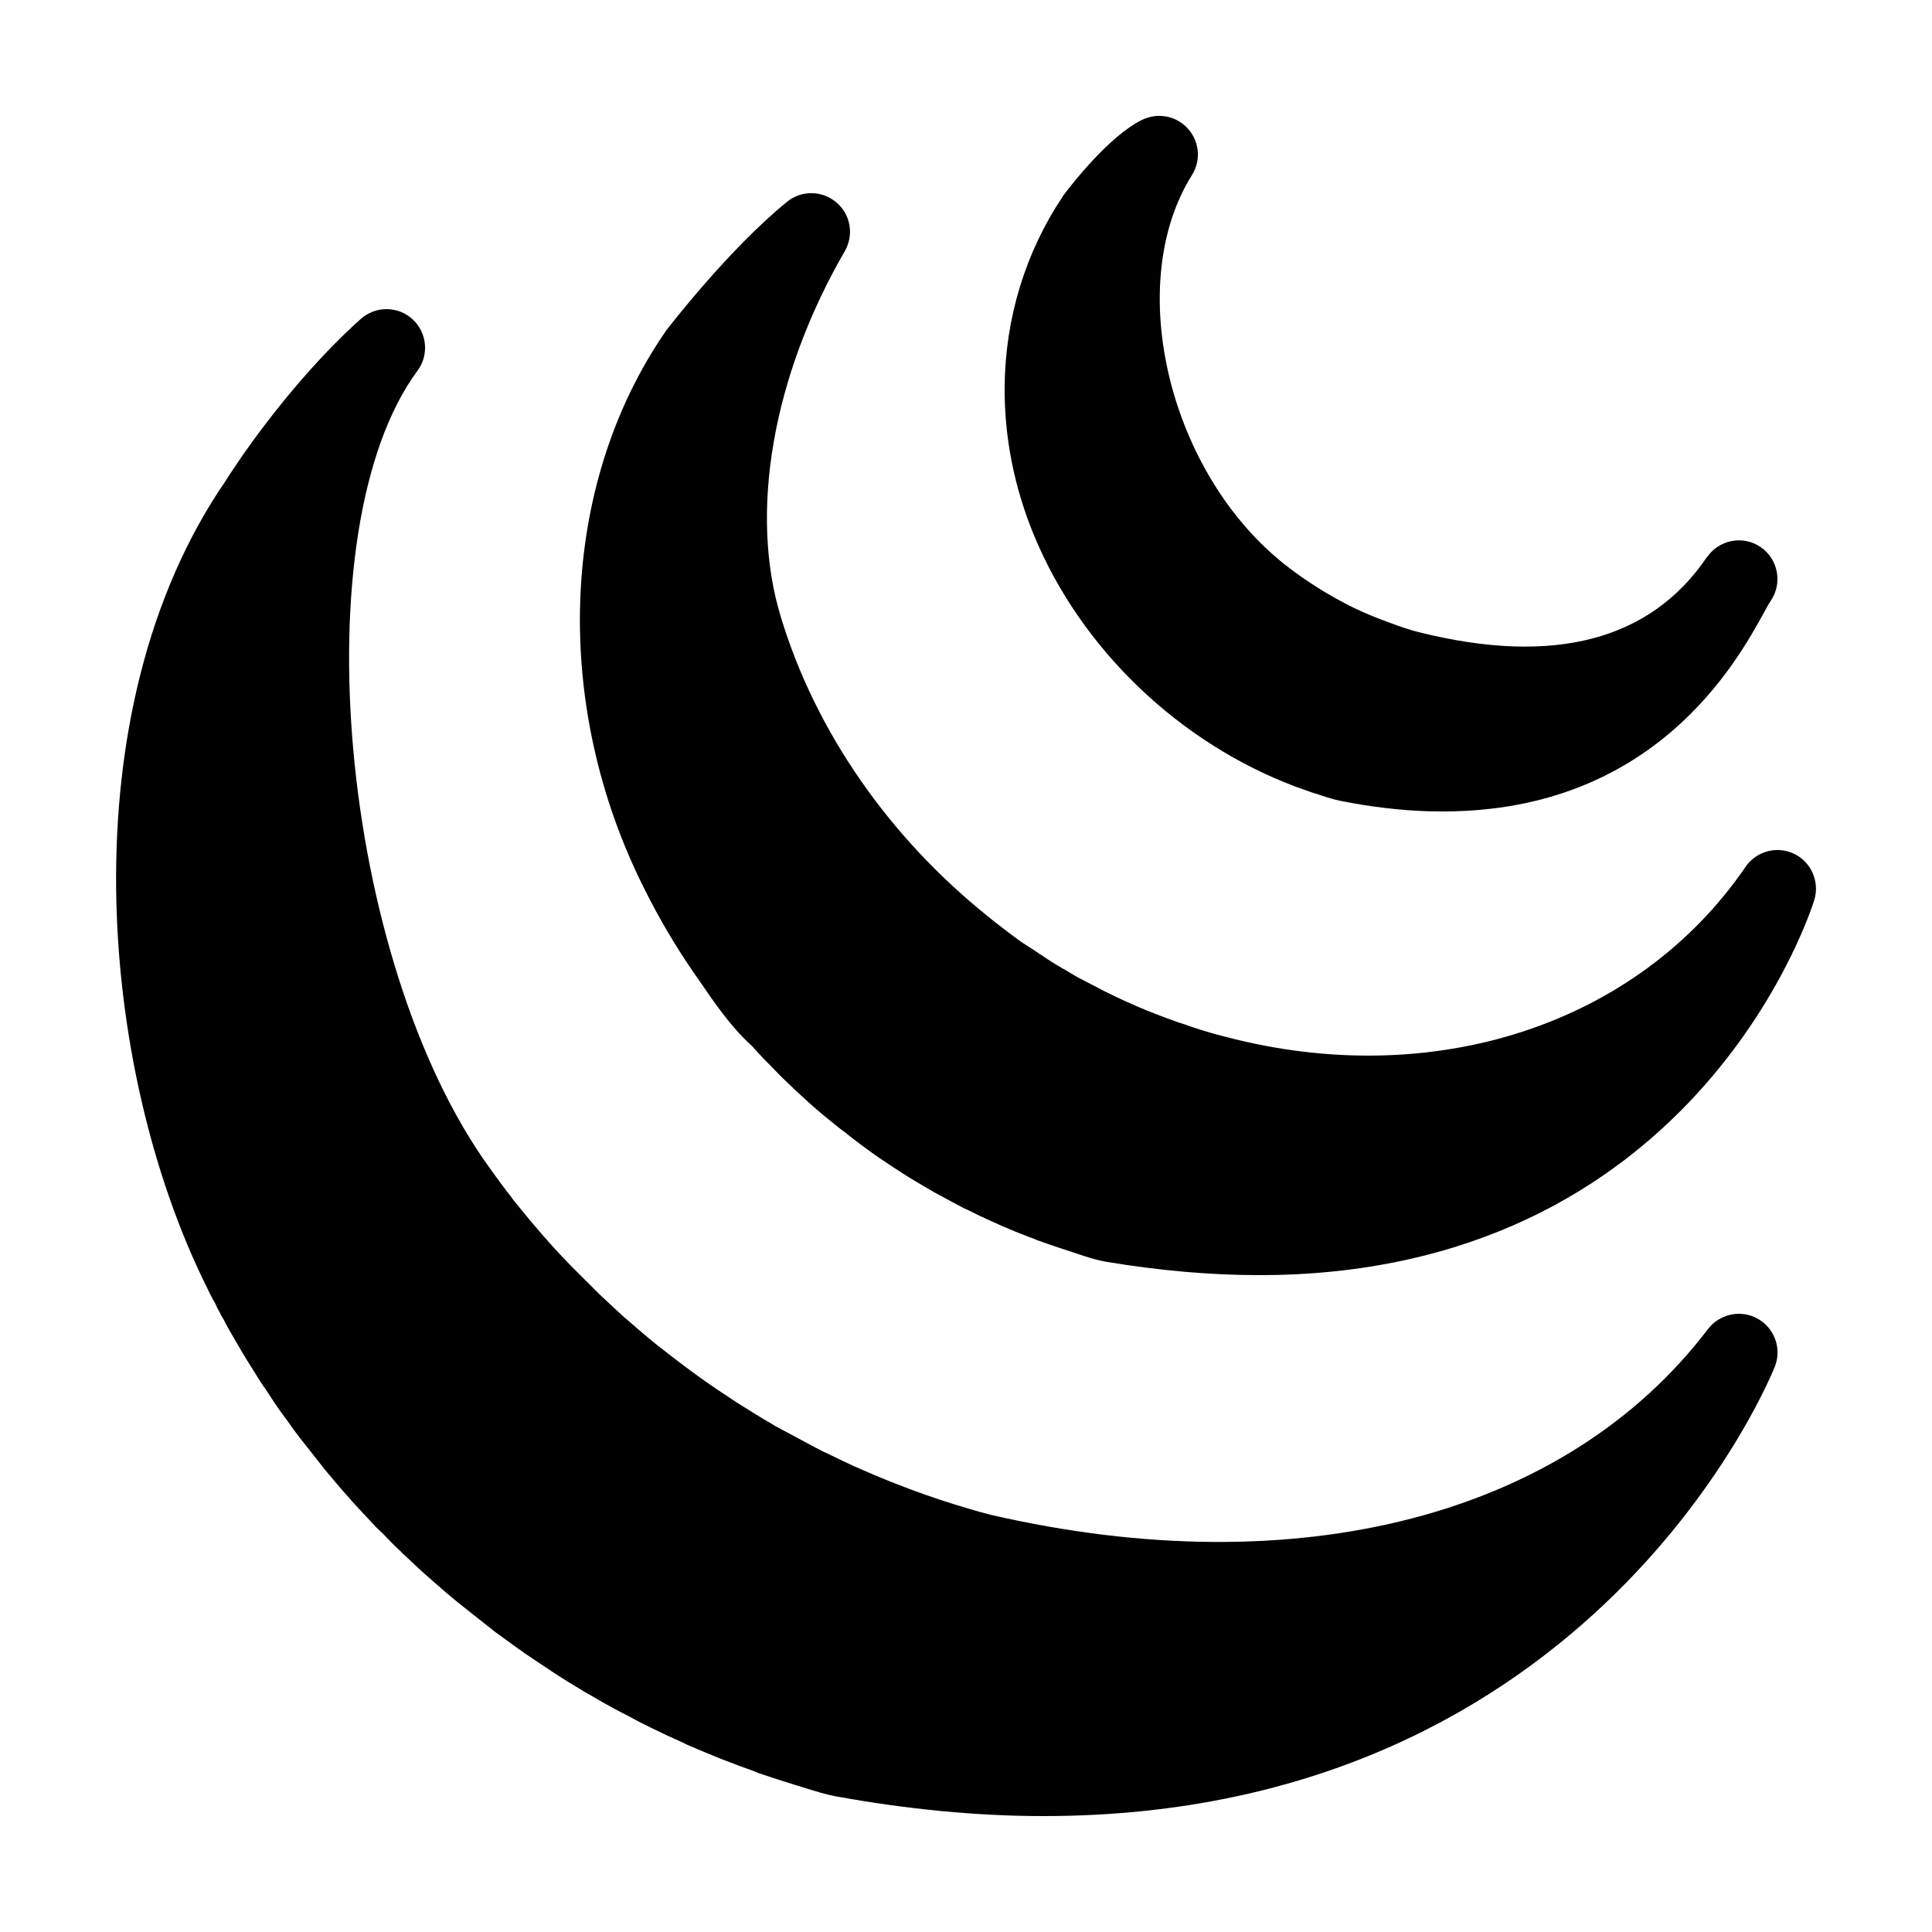
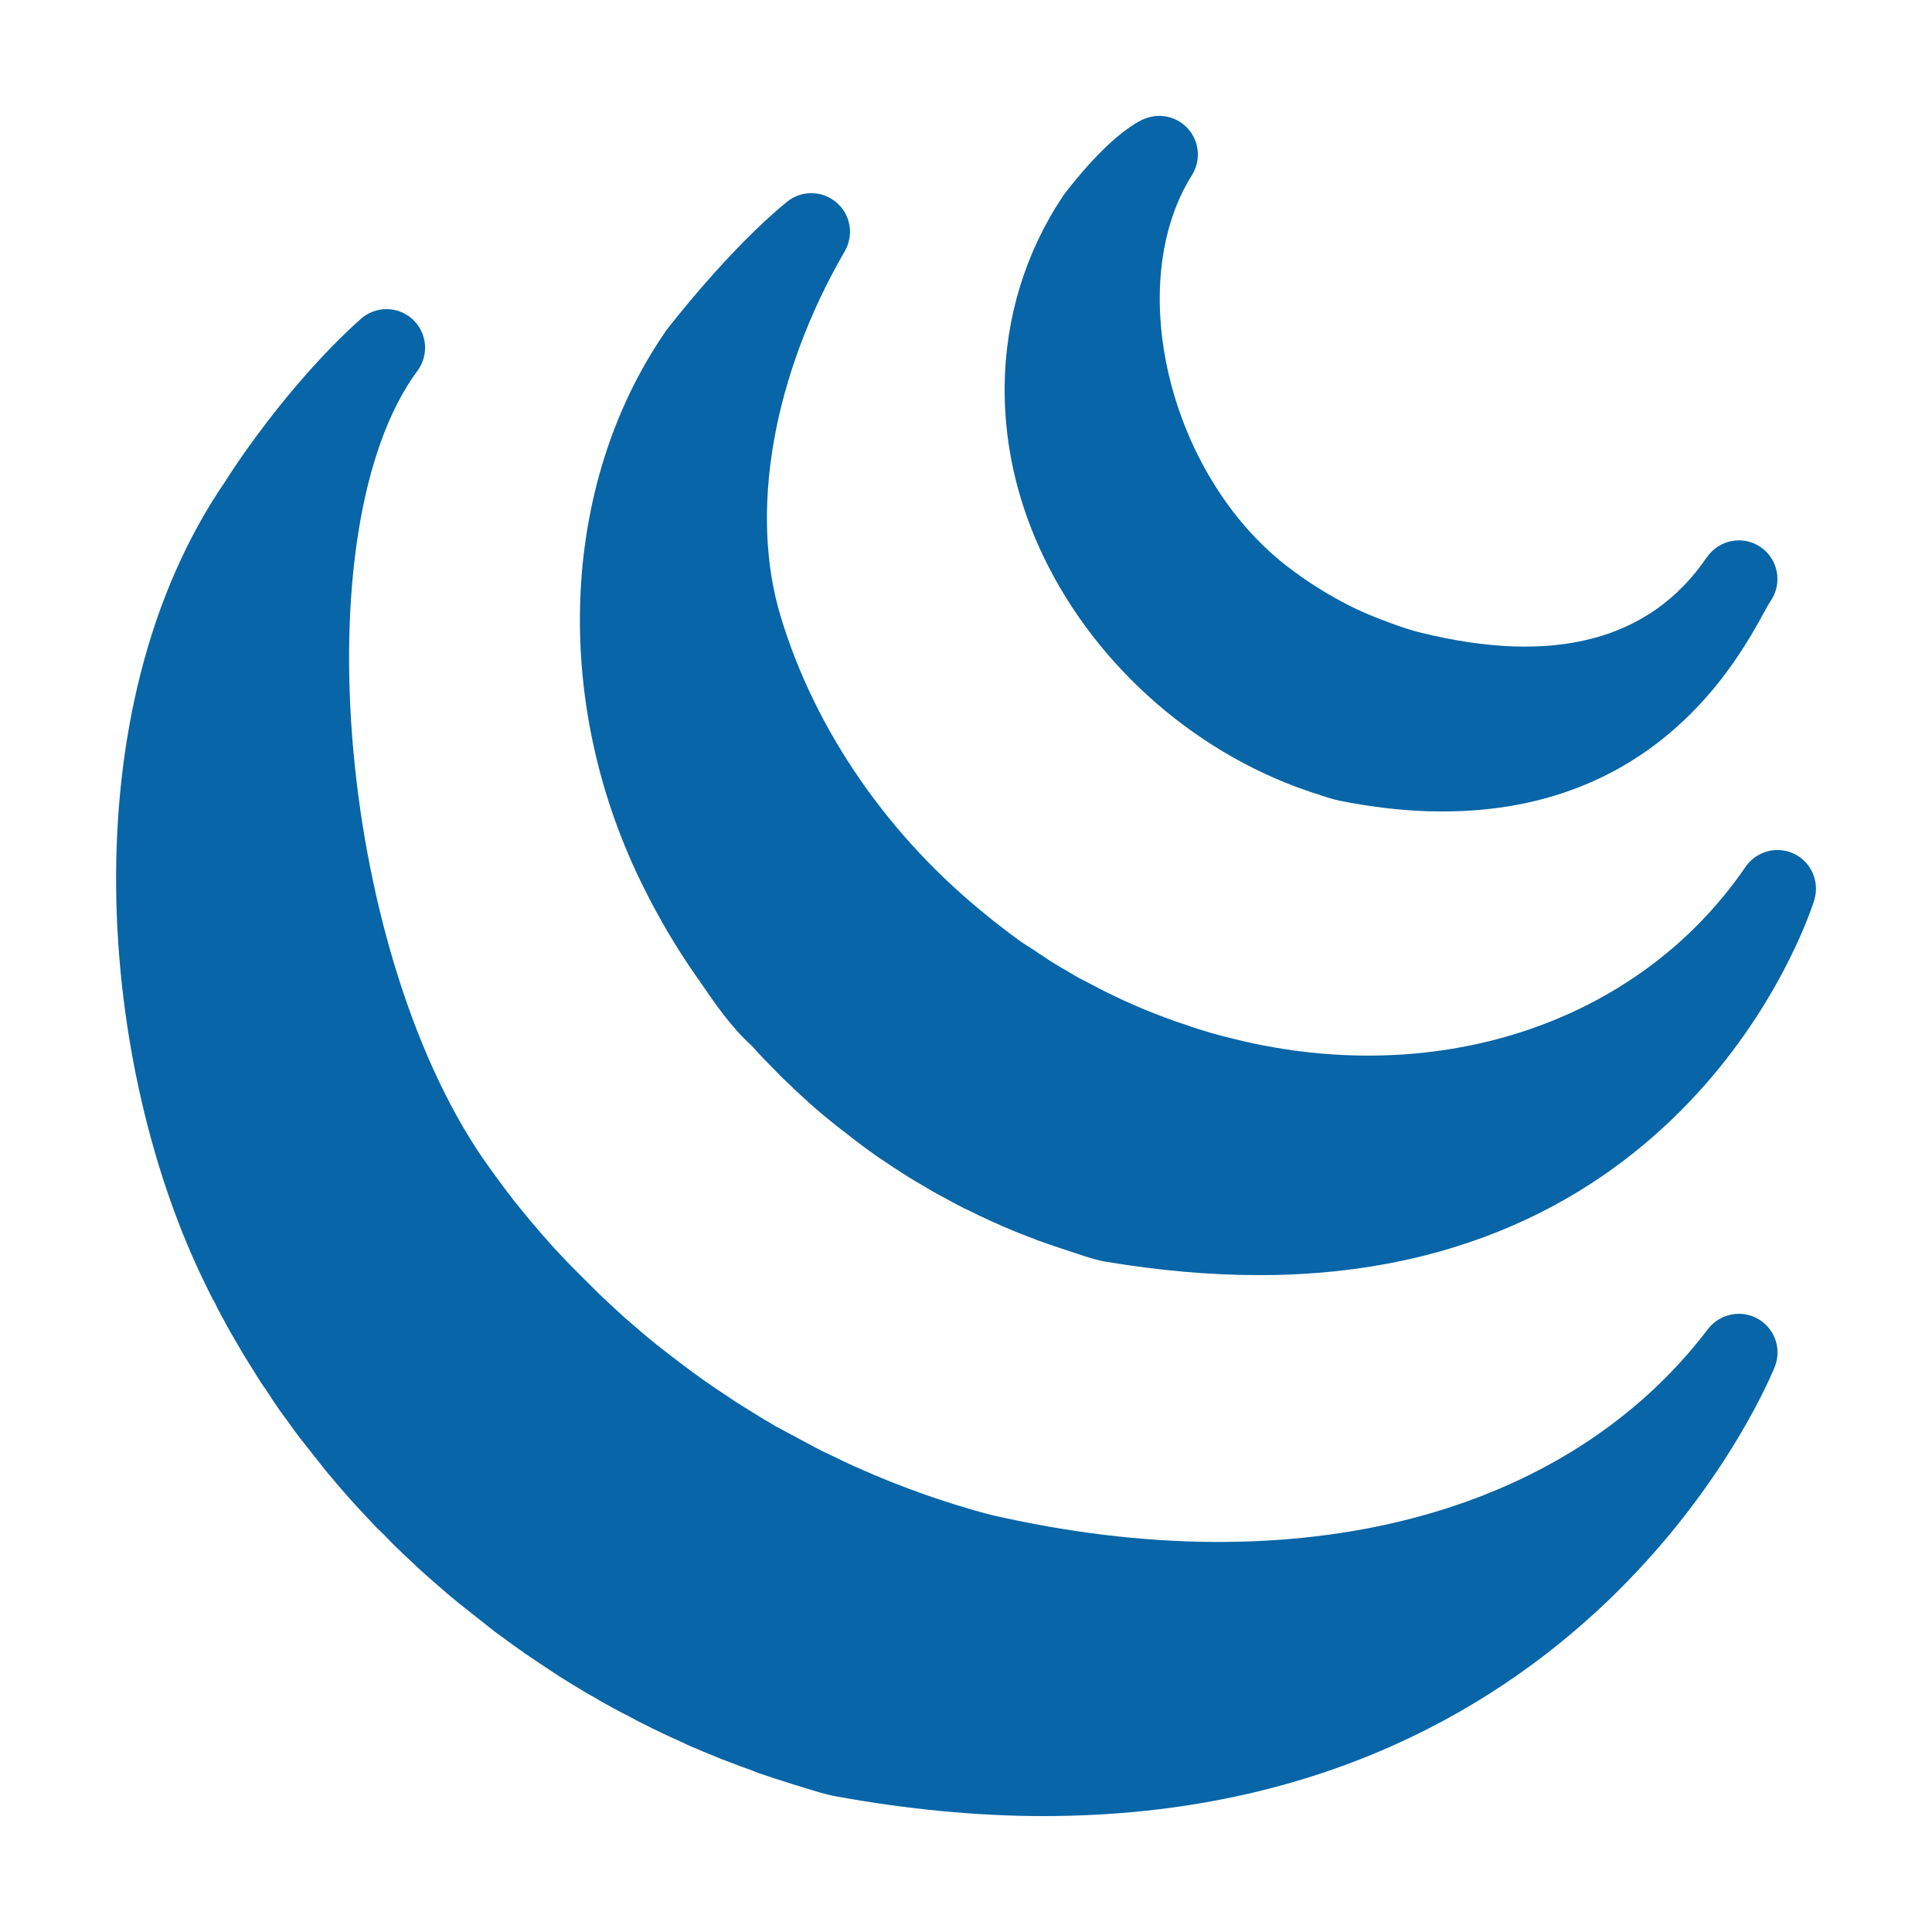
<svg xmlns="http://www.w3.org/2000/svg" viewBox="0 0 50 50" width="500px" height="500px">
-   <path d="M 29.867 3.008 C 29.762 3.023 29.656 3.055 29.555 3.102 C 28.695 3.527 27.719 4.793 27.531 5.043 C 27.52 5.059 27.508 5.074 27.5 5.09 C 26.535 6.535 26.02 8.227 26 9.988 C 25.988 11.309 26.246 12.617 26.77 13.879 C 27.988 16.805 30.52 19.227 33.531 20.359 C 33.633 20.395 33.73 20.43 33.906 20.492 C 33.922 20.5 34.07 20.547 34.094 20.551 L 34.203 20.59 C 34.359 20.641 34.52 20.691 34.676 20.723 C 35.469 20.883 36.242 20.973 36.969 20.996 C 37.094 20.996 37.219 21 37.344 21 C 42.824 21 44.949 17.133 45.656 15.844 C 45.727 15.719 45.777 15.617 45.824 15.555 C 45.824 15.551 45.824 15.551 45.828 15.547 C 46.137 15.09 46.02 14.469 45.562 14.156 C 45.109 13.848 44.488 13.965 44.176 14.422 C 44.176 14.422 44.172 14.422 44.172 14.422 C 42.711 16.574 40.211 17.227 36.746 16.367 C 36.488 16.305 36.207 16.207 35.957 16.113 C 35.629 15.996 35.301 15.859 34.996 15.711 C 34.391 15.41 33.82 15.051 33.305 14.652 C 30.258 12.289 29.066 7.371 30.848 4.531 C 31.086 4.152 31.043 3.66 30.742 3.328 C 30.516 3.078 30.188 2.965 29.867 3.008 Z M 21.008 5 C 20.781 4.996 20.551 5.07 20.363 5.227 C 18.852 6.457 17.305 8.473 17.238 8.555 C 17.23 8.57 17.223 8.582 17.211 8.598 C 14.477 12.578 14.27 18.242 16.688 23.027 C 17.066 23.785 17.496 24.508 17.953 25.172 L 18.09 25.367 C 18.477 25.934 18.91 26.574 19.465 27.074 C 19.656 27.293 19.863 27.504 20.066 27.707 L 20.164 27.809 L 20.246 27.891 C 20.453 28.09 20.664 28.293 20.883 28.488 C 20.883 28.488 20.887 28.488 20.887 28.488 C 20.902 28.512 20.926 28.527 20.945 28.547 C 21.191 28.766 21.441 28.973 21.773 29.234 L 21.863 29.301 C 22.121 29.508 22.383 29.703 22.652 29.895 C 22.68 29.914 22.707 29.934 22.734 29.953 C 22.828 30.016 22.922 30.074 23.016 30.141 L 23.109 30.203 L 23.219 30.273 C 23.418 30.406 23.613 30.527 23.891 30.688 C 24.07 30.797 24.262 30.906 24.387 30.969 C 24.441 31 24.5 31.031 24.637 31.105 L 24.941 31.266 C 24.957 31.273 25.027 31.305 25.043 31.312 C 25.242 31.414 25.449 31.512 25.656 31.605 L 25.973 31.746 C 26.18 31.836 26.391 31.922 26.648 32.02 L 26.766 32.062 C 26.773 32.07 26.871 32.105 26.879 32.109 C 27.066 32.176 27.258 32.242 27.449 32.305 L 27.887 32.449 C 28.105 32.523 28.359 32.609 28.637 32.656 C 30 32.883 31.324 33 32.578 33 C 32.727 33 32.875 32.996 33.02 32.996 C 44.059 32.754 46.93 23.375 46.957 23.281 C 47.094 22.809 46.871 22.305 46.426 22.094 C 45.98 21.883 45.449 22.031 45.172 22.438 C 42.375 26.523 37.086 28.25 31.699 26.828 C 31.449 26.766 31.207 26.695 30.906 26.598 C 30.855 26.582 30.812 26.566 30.73 26.535 C 30.555 26.48 30.383 26.422 30.188 26.348 L 29.91 26.242 C 29.75 26.18 29.59 26.117 29.395 26.031 L 29.266 25.973 C 29.027 25.871 28.797 25.758 28.59 25.656 L 28.02 25.359 C 27.891 25.297 27.777 25.227 27.602 25.121 L 27.504 25.066 L 27.406 25.008 C 27.262 24.922 27.117 24.832 26.984 24.738 L 26.891 24.68 C 26.883 24.676 26.805 24.621 26.797 24.613 C 26.68 24.539 26.566 24.465 26.457 24.395 C 26.215 24.223 25.977 24.043 25.699 23.824 L 25.59 23.734 C 23.012 21.676 21.105 18.926 20.211 15.977 C 19.379 13.27 19.996 9.727 21.863 6.5 C 22.105 6.082 22.016 5.551 21.645 5.238 C 21.461 5.082 21.234 5 21.008 5 Z M 10.004 8 C 9.766 8 9.523 8.086 9.332 8.258 C 7.422 9.973 5.992 12.195 5.836 12.449 C 1.75 18.398 2.539 27.645 5.344 33.297 C 5.398 33.414 5.457 33.527 5.516 33.641 L 5.555 33.703 C 5.605 33.816 5.664 33.934 5.684 33.957 C 5.715 34.031 5.762 34.113 5.781 34.137 C 5.828 34.234 5.875 34.32 5.961 34.469 L 6.281 35.02 C 6.328 35.094 6.375 35.172 6.391 35.199 C 6.453 35.301 6.52 35.406 6.586 35.512 L 6.742 35.762 C 6.789 35.836 6.836 35.902 6.867 35.941 C 7.023 36.184 7.18 36.426 7.352 36.656 C 7.359 36.668 7.367 36.676 7.375 36.684 L 7.438 36.77 C 7.578 36.973 7.723 37.168 7.852 37.328 L 8.422 38.051 C 8.43 38.059 8.492 38.133 8.496 38.141 L 8.578 38.234 C 8.75 38.445 8.934 38.656 9.117 38.859 C 9.145 38.891 9.172 38.918 9.199 38.949 C 9.375 39.141 9.555 39.332 9.742 39.531 L 9.922 39.703 C 10.07 39.859 10.219 40.012 10.375 40.156 C 10.375 40.16 10.449 40.23 10.449 40.23 L 10.605 40.375 C 10.793 40.555 10.988 40.734 11.137 40.859 C 11.145 40.871 11.285 40.992 11.297 41 C 11.48 41.164 11.664 41.32 11.852 41.473 L 12.809 42.23 C 12.969 42.348 13.133 42.465 13.32 42.602 C 13.383 42.648 13.449 42.695 13.516 42.738 C 13.543 42.762 13.574 42.785 13.594 42.797 L 14.312 43.277 C 14.574 43.449 14.836 43.609 15.156 43.801 L 15.328 43.898 C 15.527 44.016 15.73 44.133 15.922 44.234 C 16.035 44.297 16.148 44.352 16.246 44.402 C 16.383 44.477 16.531 44.559 16.758 44.668 C 16.777 44.68 16.938 44.758 16.957 44.766 C 17.184 44.879 17.414 44.984 17.703 45.113 C 17.703 45.117 17.797 45.16 17.797 45.16 C 18.062 45.273 18.32 45.383 18.66 45.52 C 18.715 45.543 18.77 45.562 18.781 45.566 C 19.023 45.66 19.277 45.754 19.484 45.828 C 19.504 45.836 19.609 45.879 19.629 45.887 C 19.906 45.98 20.18 46.07 20.531 46.18 C 20.59 46.199 20.652 46.219 20.66 46.219 L 20.859 46.281 C 21.102 46.355 21.344 46.434 21.605 46.484 C 23.465 46.824 25.281 47 27 47 L 27.004 47 C 41.328 47 45.891 35.473 45.938 35.355 C 46.113 34.891 45.922 34.367 45.484 34.125 C 45.055 33.887 44.508 34 44.203 34.395 C 40.527 39.234 33.594 41.031 25.656 39.207 C 25.465 39.16 25.27 39.105 25.078 39.047 L 24.703 38.934 C 24.449 38.855 24.195 38.77 23.949 38.684 C 23.945 38.684 23.832 38.641 23.832 38.641 C 23.613 38.566 23.395 38.48 23.203 38.406 L 22.984 38.32 C 22.742 38.223 22.5 38.121 22.266 38.016 L 22.129 37.957 C 21.918 37.859 21.715 37.766 21.512 37.664 C 21.496 37.656 21.336 37.578 21.32 37.574 C 21.18 37.504 21.039 37.43 20.859 37.332 L 20.043 36.895 C 19.961 36.84 19.875 36.789 19.793 36.746 C 19.547 36.594 19.293 36.441 19.043 36.281 C 18.984 36.246 18.934 36.207 18.836 36.141 C 18.664 36.031 18.496 35.918 18.25 35.746 L 18.152 35.676 C 17.984 35.559 17.82 35.434 17.684 35.332 C 17.598 35.27 17.512 35.199 17.371 35.094 C 17.246 34.996 17.121 34.902 17.004 34.809 L 16.785 34.629 C 16.602 34.48 16.43 34.324 16.25 34.172 C 16.227 34.148 16.207 34.133 16.18 34.113 C 15.98 33.93 15.777 33.746 15.535 33.516 L 14.828 32.812 C 14.656 32.637 14.484 32.457 14.289 32.242 C 14.109 32.043 13.938 31.844 13.707 31.57 L 13.285 31.055 C 13.234 30.98 13.18 30.906 13.113 30.828 C 12.969 30.633 12.824 30.441 12.68 30.238 C 8.789 24.879 7.773 13.691 10.805 9.594 C 11.109 9.184 11.055 8.605 10.672 8.258 C 10.484 8.086 10.242 8 10.004 8 Z" />
+   <path fill="#0865a7" d="M 29.867 3.008 C 29.762 3.023 29.656 3.055 29.555 3.102 C 28.695 3.527 27.719 4.793 27.531 5.043 C 27.52 5.059 27.508 5.074 27.5 5.09 C 26.535 6.535 26.02 8.227 26 9.988 C 25.988 11.309 26.246 12.617 26.77 13.879 C 27.988 16.805 30.52 19.227 33.531 20.359 C 33.633 20.395 33.73 20.43 33.906 20.492 C 33.922 20.5 34.07 20.547 34.094 20.551 L 34.203 20.59 C 34.359 20.641 34.52 20.691 34.676 20.723 C 35.469 20.883 36.242 20.973 36.969 20.996 C 37.094 20.996 37.219 21 37.344 21 C 42.824 21 44.949 17.133 45.656 15.844 C 45.727 15.719 45.777 15.617 45.824 15.555 C 45.824 15.551 45.824 15.551 45.828 15.547 C 46.137 15.09 46.02 14.469 45.562 14.156 C 45.109 13.848 44.488 13.965 44.176 14.422 C 44.176 14.422 44.172 14.422 44.172 14.422 C 42.711 16.574 40.211 17.227 36.746 16.367 C 36.488 16.305 36.207 16.207 35.957 16.113 C 35.629 15.996 35.301 15.859 34.996 15.711 C 34.391 15.41 33.82 15.051 33.305 14.652 C 30.258 12.289 29.066 7.371 30.848 4.531 C 31.086 4.152 31.043 3.66 30.742 3.328 C 30.516 3.078 30.188 2.965 29.867 3.008 Z M 21.008 5 C 20.781 4.996 20.551 5.07 20.363 5.227 C 18.852 6.457 17.305 8.473 17.238 8.555 C 17.23 8.57 17.223 8.582 17.211 8.598 C 14.477 12.578 14.27 18.242 16.688 23.027 C 17.066 23.785 17.496 24.508 17.953 25.172 L 18.09 25.367 C 18.477 25.934 18.91 26.574 19.465 27.074 C 19.656 27.293 19.863 27.504 20.066 27.707 L 20.164 27.809 L 20.246 27.891 C 20.453 28.09 20.664 28.293 20.883 28.488 C 20.883 28.488 20.887 28.488 20.887 28.488 C 20.902 28.512 20.926 28.527 20.945 28.547 C 21.191 28.766 21.441 28.973 21.773 29.234 L 21.863 29.301 C 22.121 29.508 22.383 29.703 22.652 29.895 C 22.68 29.914 22.707 29.934 22.734 29.953 C 22.828 30.016 22.922 30.074 23.016 30.141 L 23.109 30.203 L 23.219 30.273 C 23.418 30.406 23.613 30.527 23.891 30.688 C 24.07 30.797 24.262 30.906 24.387 30.969 C 24.441 31 24.5 31.031 24.637 31.105 L 24.941 31.266 C 24.957 31.273 25.027 31.305 25.043 31.312 C 25.242 31.414 25.449 31.512 25.656 31.605 L 25.973 31.746 C 26.18 31.836 26.391 31.922 26.648 32.02 L 26.766 32.062 C 26.773 32.07 26.871 32.105 26.879 32.109 C 27.066 32.176 27.258 32.242 27.449 32.305 L 27.887 32.449 C 28.105 32.523 28.359 32.609 28.637 32.656 C 30 32.883 31.324 33 32.578 33 C 32.727 33 32.875 32.996 33.02 32.996 C 44.059 32.754 46.93 23.375 46.957 23.281 C 47.094 22.809 46.871 22.305 46.426 22.094 C 45.98 21.883 45.449 22.031 45.172 22.438 C 42.375 26.523 37.086 28.25 31.699 26.828 C 31.449 26.766 31.207 26.695 30.906 26.598 C 30.855 26.582 30.812 26.566 30.73 26.535 C 30.555 26.48 30.383 26.422 30.188 26.348 L 29.91 26.242 C 29.75 26.18 29.59 26.117 29.395 26.031 L 29.266 25.973 C 29.027 25.871 28.797 25.758 28.59 25.656 L 28.02 25.359 C 27.891 25.297 27.777 25.227 27.602 25.121 L 27.504 25.066 L 27.406 25.008 C 27.262 24.922 27.117 24.832 26.984 24.738 L 26.891 24.68 C 26.883 24.676 26.805 24.621 26.797 24.613 C 26.68 24.539 26.566 24.465 26.457 24.395 C 26.215 24.223 25.977 24.043 25.699 23.824 L 25.59 23.734 C 23.012 21.676 21.105 18.926 20.211 15.977 C 19.379 13.27 19.996 9.727 21.863 6.5 C 22.105 6.082 22.016 5.551 21.645 5.238 C 21.461 5.082 21.234 5 21.008 5 Z M 10.004 8 C 9.766 8 9.523 8.086 9.332 8.258 C 7.422 9.973 5.992 12.195 5.836 12.449 C 1.75 18.398 2.539 27.645 5.344 33.297 C 5.398 33.414 5.457 33.527 5.516 33.641 L 5.555 33.703 C 5.605 33.816 5.664 33.934 5.684 33.957 C 5.715 34.031 5.762 34.113 5.781 34.137 C 5.828 34.234 5.875 34.32 5.961 34.469 L 6.281 35.02 C 6.328 35.094 6.375 35.172 6.391 35.199 C 6.453 35.301 6.52 35.406 6.586 35.512 L 6.742 35.762 C 6.789 35.836 6.836 35.902 6.867 35.941 C 7.023 36.184 7.18 36.426 7.352 36.656 C 7.359 36.668 7.367 36.676 7.375 36.684 L 7.438 36.77 C 7.578 36.973 7.723 37.168 7.852 37.328 L 8.422 38.051 C 8.43 38.059 8.492 38.133 8.496 38.141 L 8.578 38.234 C 8.75 38.445 8.934 38.656 9.117 38.859 C 9.145 38.891 9.172 38.918 9.199 38.949 C 9.375 39.141 9.555 39.332 9.742 39.531 L 9.922 39.703 C 10.07 39.859 10.219 40.012 10.375 40.156 C 10.375 40.16 10.449 40.23 10.449 40.23 L 10.605 40.375 C 10.793 40.555 10.988 40.734 11.137 40.859 C 11.145 40.871 11.285 40.992 11.297 41 C 11.48 41.164 11.664 41.32 11.852 41.473 L 12.809 42.23 C 12.969 42.348 13.133 42.465 13.32 42.602 C 13.383 42.648 13.449 42.695 13.516 42.738 C 13.543 42.762 13.574 42.785 13.594 42.797 L 14.312 43.277 C 14.574 43.449 14.836 43.609 15.156 43.801 L 15.328 43.898 C 15.527 44.016 15.73 44.133 15.922 44.234 C 16.035 44.297 16.148 44.352 16.246 44.402 C 16.383 44.477 16.531 44.559 16.758 44.668 C 16.777 44.68 16.938 44.758 16.957 44.766 C 17.184 44.879 17.414 44.984 17.703 45.113 C 17.703 45.117 17.797 45.16 17.797 45.16 C 18.062 45.273 18.32 45.383 18.66 45.52 C 18.715 45.543 18.77 45.562 18.781 45.566 C 19.023 45.66 19.277 45.754 19.484 45.828 C 19.504 45.836 19.609 45.879 19.629 45.887 C 19.906 45.98 20.18 46.07 20.531 46.18 C 20.59 46.199 20.652 46.219 20.66 46.219 L 20.859 46.281 C 21.102 46.355 21.344 46.434 21.605 46.484 C 23.465 46.824 25.281 47 27 47 L 27.004 47 C 41.328 47 45.891 35.473 45.938 35.355 C 46.113 34.891 45.922 34.367 45.484 34.125 C 45.055 33.887 44.508 34 44.203 34.395 C 40.527 39.234 33.594 41.031 25.656 39.207 C 25.465 39.16 25.27 39.105 25.078 39.047 L 24.703 38.934 C 24.449 38.855 24.195 38.77 23.949 38.684 C 23.945 38.684 23.832 38.641 23.832 38.641 C 23.613 38.566 23.395 38.48 23.203 38.406 L 22.984 38.32 C 22.742 38.223 22.5 38.121 22.266 38.016 L 22.129 37.957 C 21.918 37.859 21.715 37.766 21.512 37.664 C 21.496 37.656 21.336 37.578 21.32 37.574 C 21.18 37.504 21.039 37.43 20.859 37.332 L 20.043 36.895 C 19.961 36.84 19.875 36.789 19.793 36.746 C 19.547 36.594 19.293 36.441 19.043 36.281 C 18.984 36.246 18.934 36.207 18.836 36.141 C 18.664 36.031 18.496 35.918 18.25 35.746 L 18.152 35.676 C 17.984 35.559 17.82 35.434 17.684 35.332 C 17.598 35.27 17.512 35.199 17.371 35.094 C 17.246 34.996 17.121 34.902 17.004 34.809 L 16.785 34.629 C 16.602 34.48 16.43 34.324 16.25 34.172 C 16.227 34.148 16.207 34.133 16.18 34.113 C 15.98 33.93 15.777 33.746 15.535 33.516 L 14.828 32.812 C 14.656 32.637 14.484 32.457 14.289 32.242 C 14.109 32.043 13.938 31.844 13.707 31.57 L 13.285 31.055 C 13.234 30.98 13.18 30.906 13.113 30.828 C 12.969 30.633 12.824 30.441 12.68 30.238 C 8.789 24.879 7.773 13.691 10.805 9.594 C 11.109 9.184 11.055 8.605 10.672 8.258 C 10.484 8.086 10.242 8 10.004 8 Z" />
</svg>
